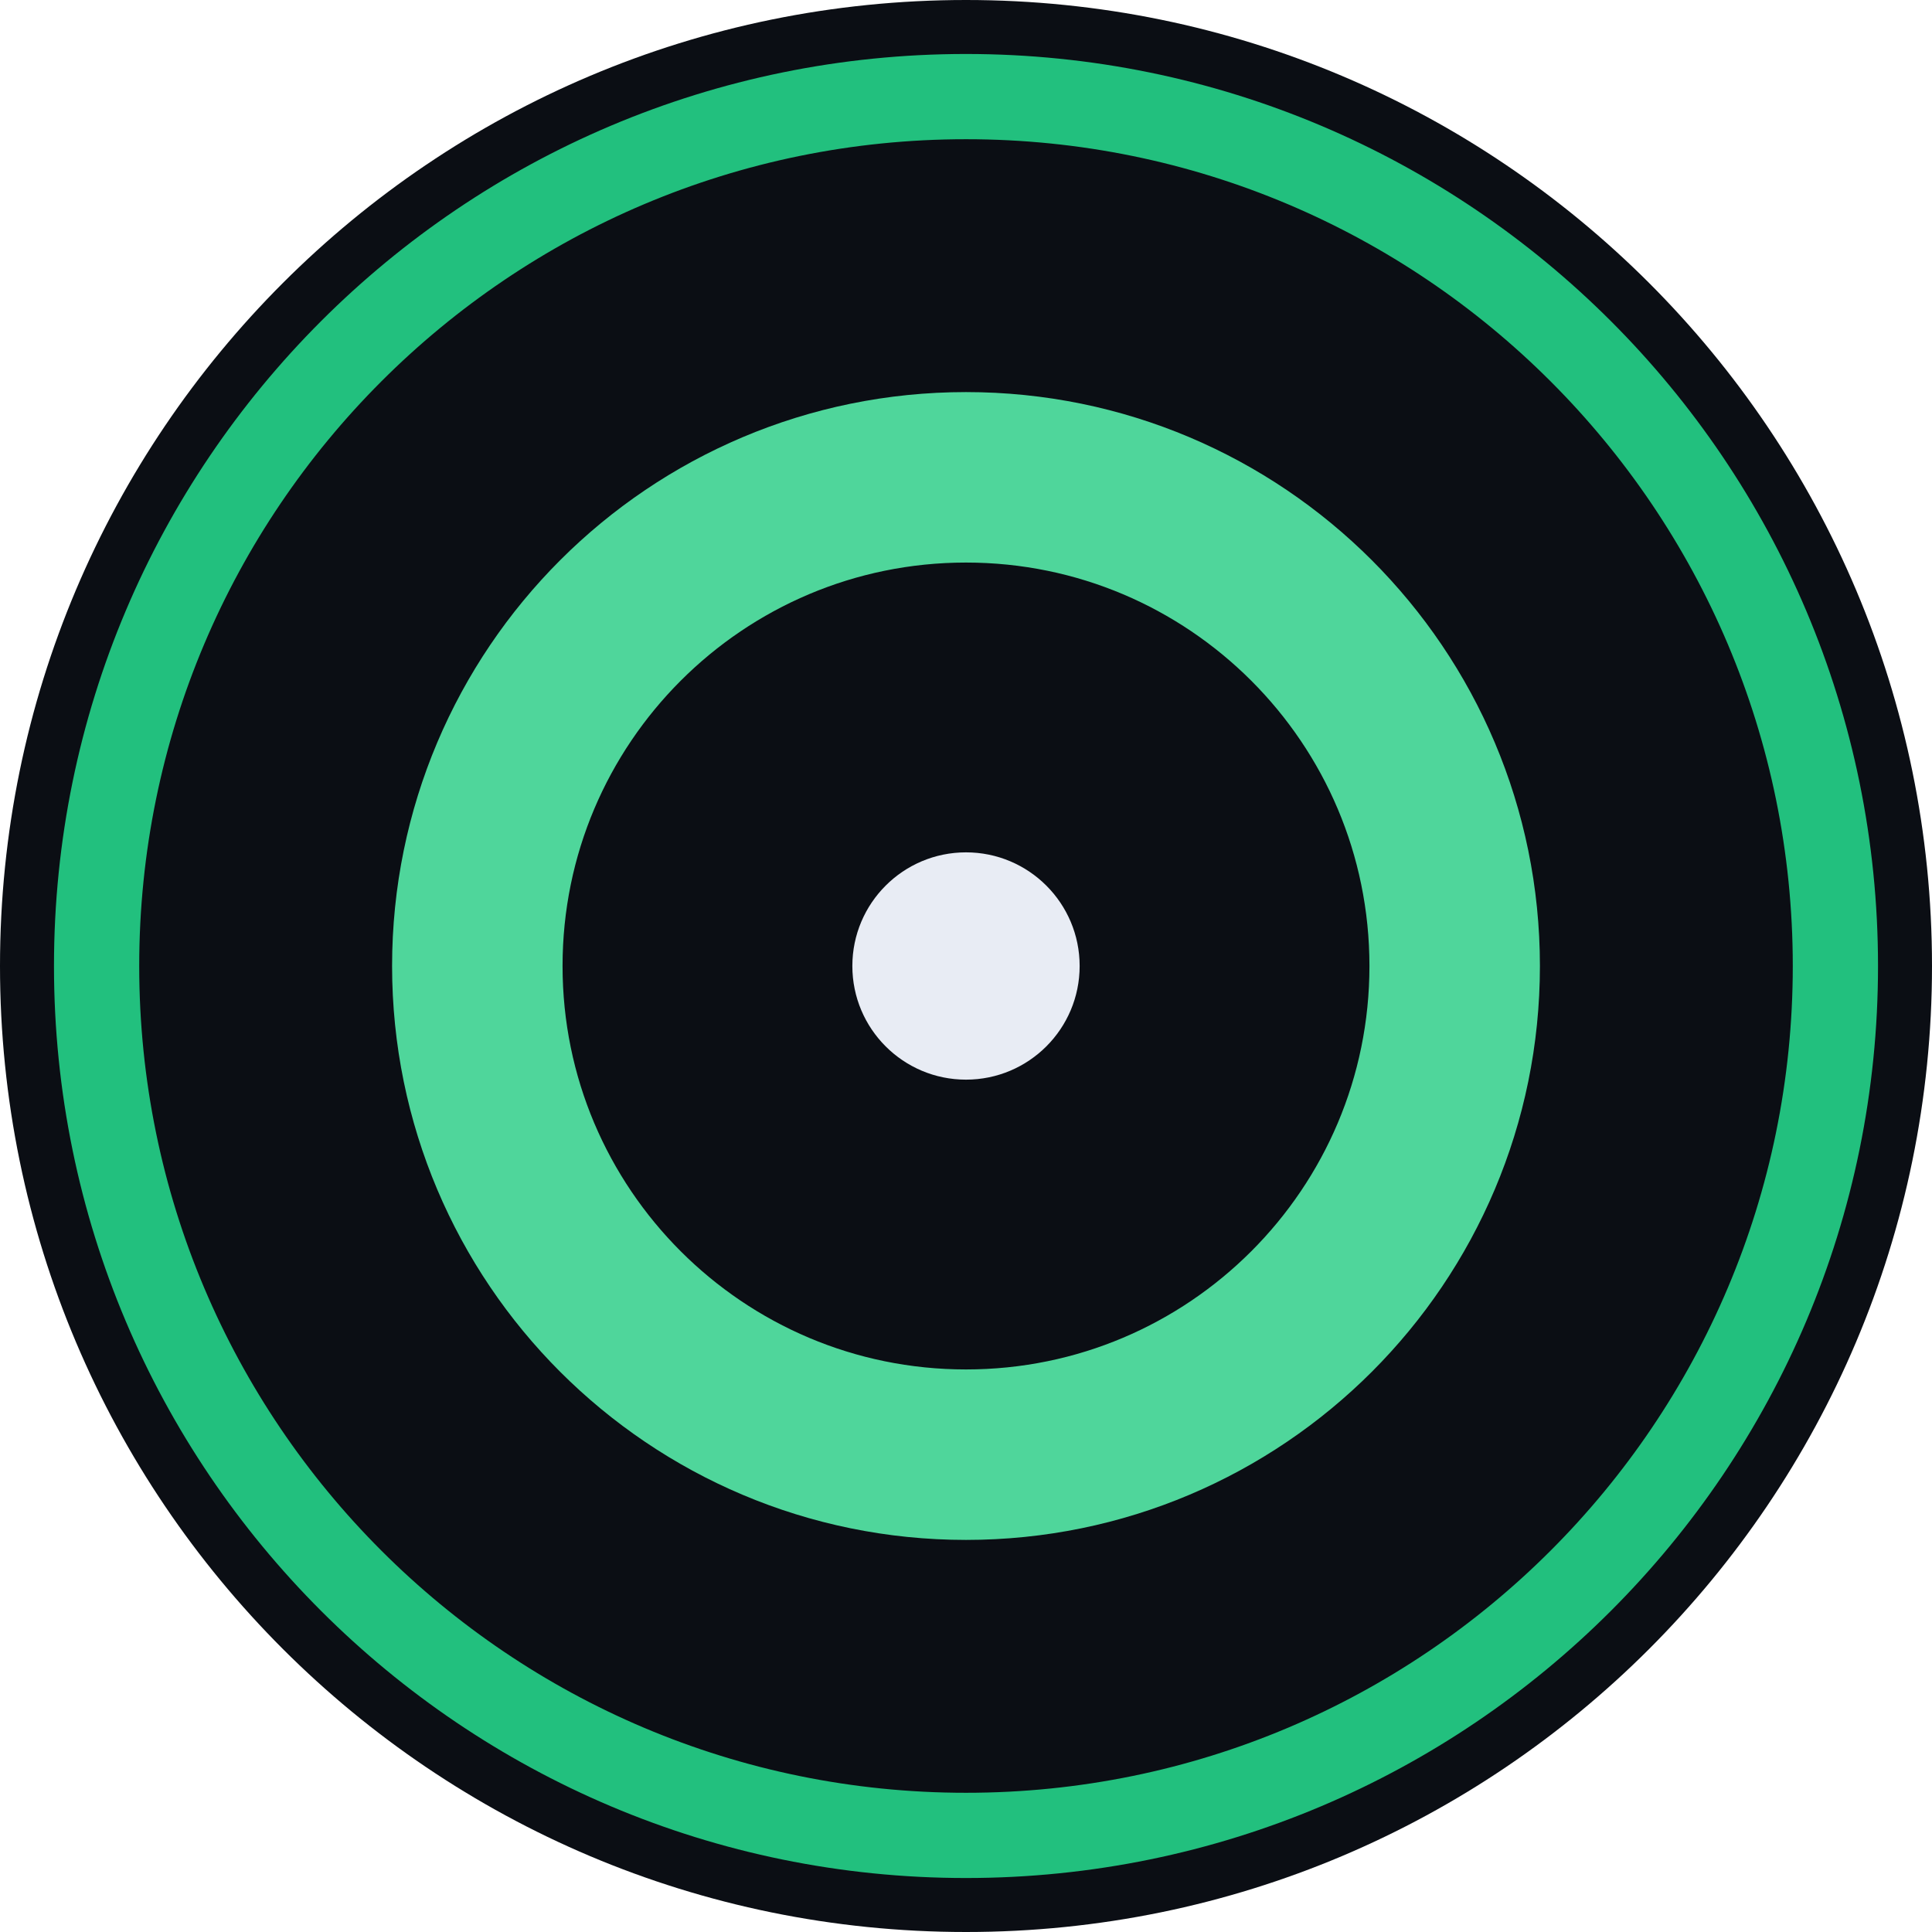
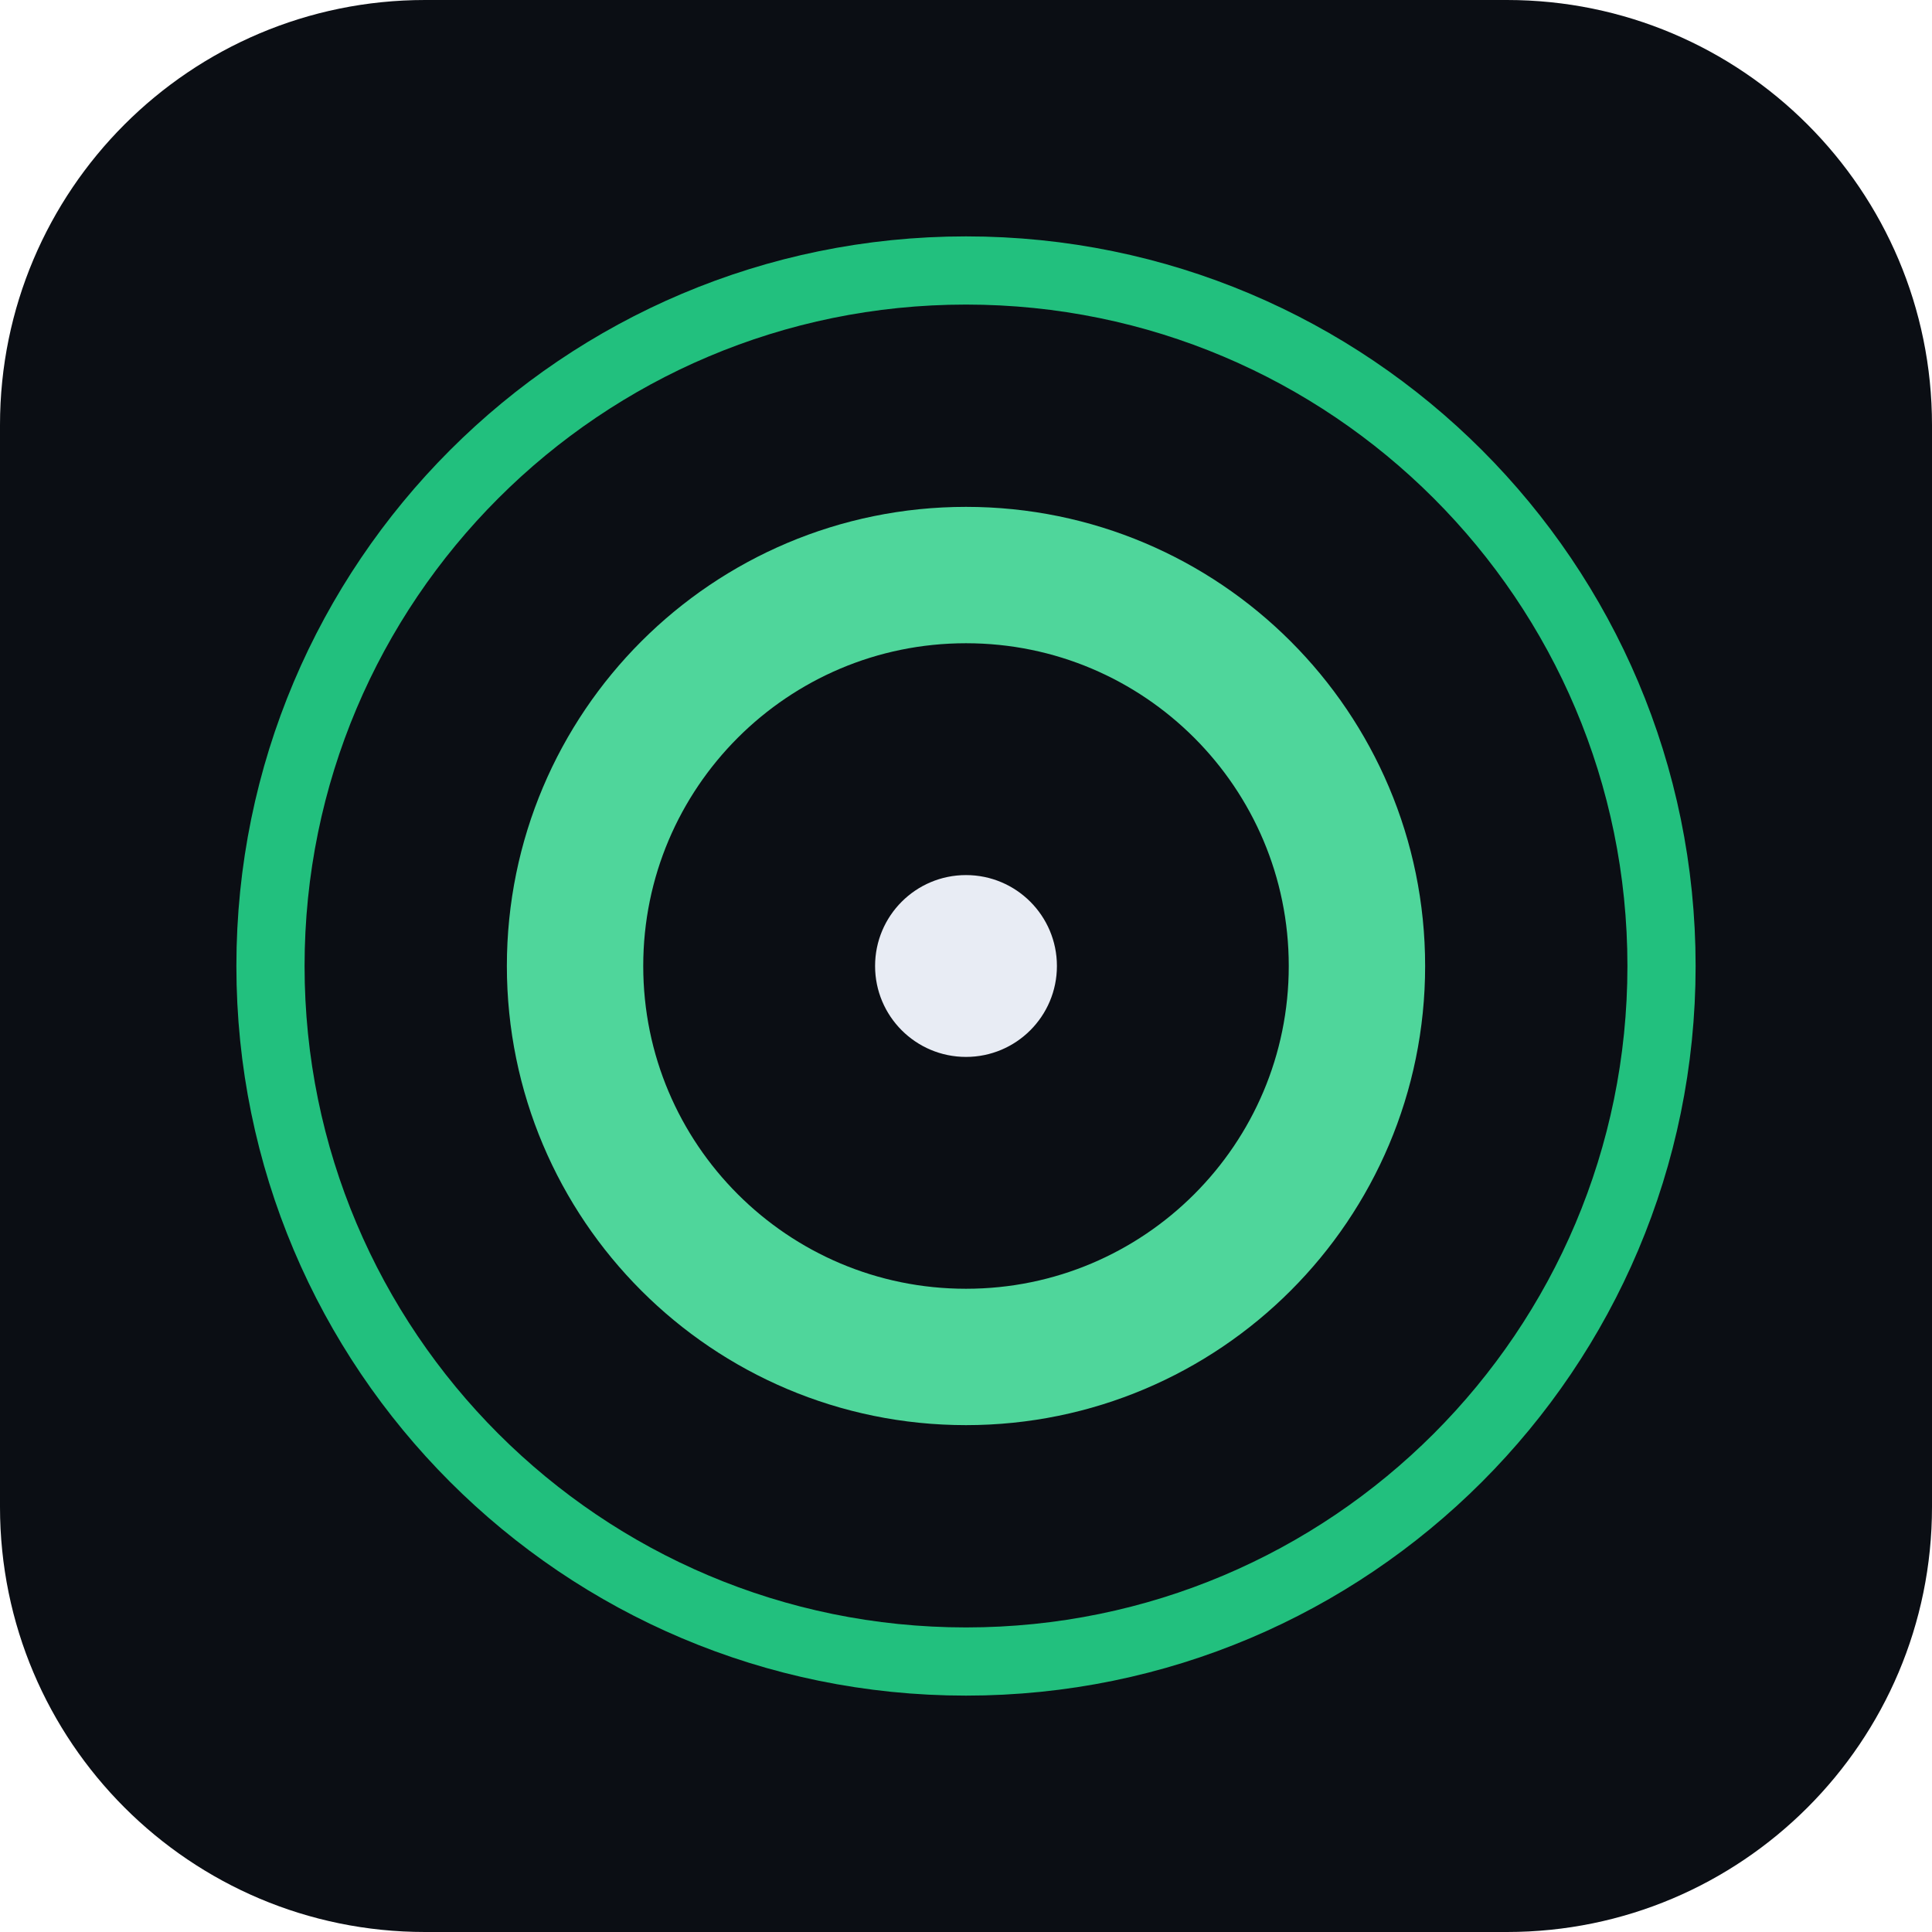
<svg xmlns="http://www.w3.org/2000/svg" width="34" height="34" viewBox="0 0 34 34" fill="none">
-   <circle cx="17" cy="17" r="17" fill="#0B0E14" />
-   <circle cx="17" cy="17" r="15.3" stroke="#22C07E" stroke-width="1.5" />
-   <circle cx="17" cy="17" r="8.6" stroke="#4FD69B" stroke-width="3" />
-   <circle cx="17" cy="17" r="2" fill="#E8ECF4" />
+   <rect width="34" height="34" rx="7.48" fill="#0B0E14" />
+   <g transform="translate(3.4,3.4) scale(0.8)">
+     <circle cx="17" cy="17" r="15.3" stroke="#22C07E" stroke-width="1.5" />
+     <circle cx="17" cy="17" r="8.6" stroke="#4FD69B" stroke-width="3" />
+     <circle cx="17" cy="17" r="2" fill="#E8ECF4" />
+   </g>
</svg>
